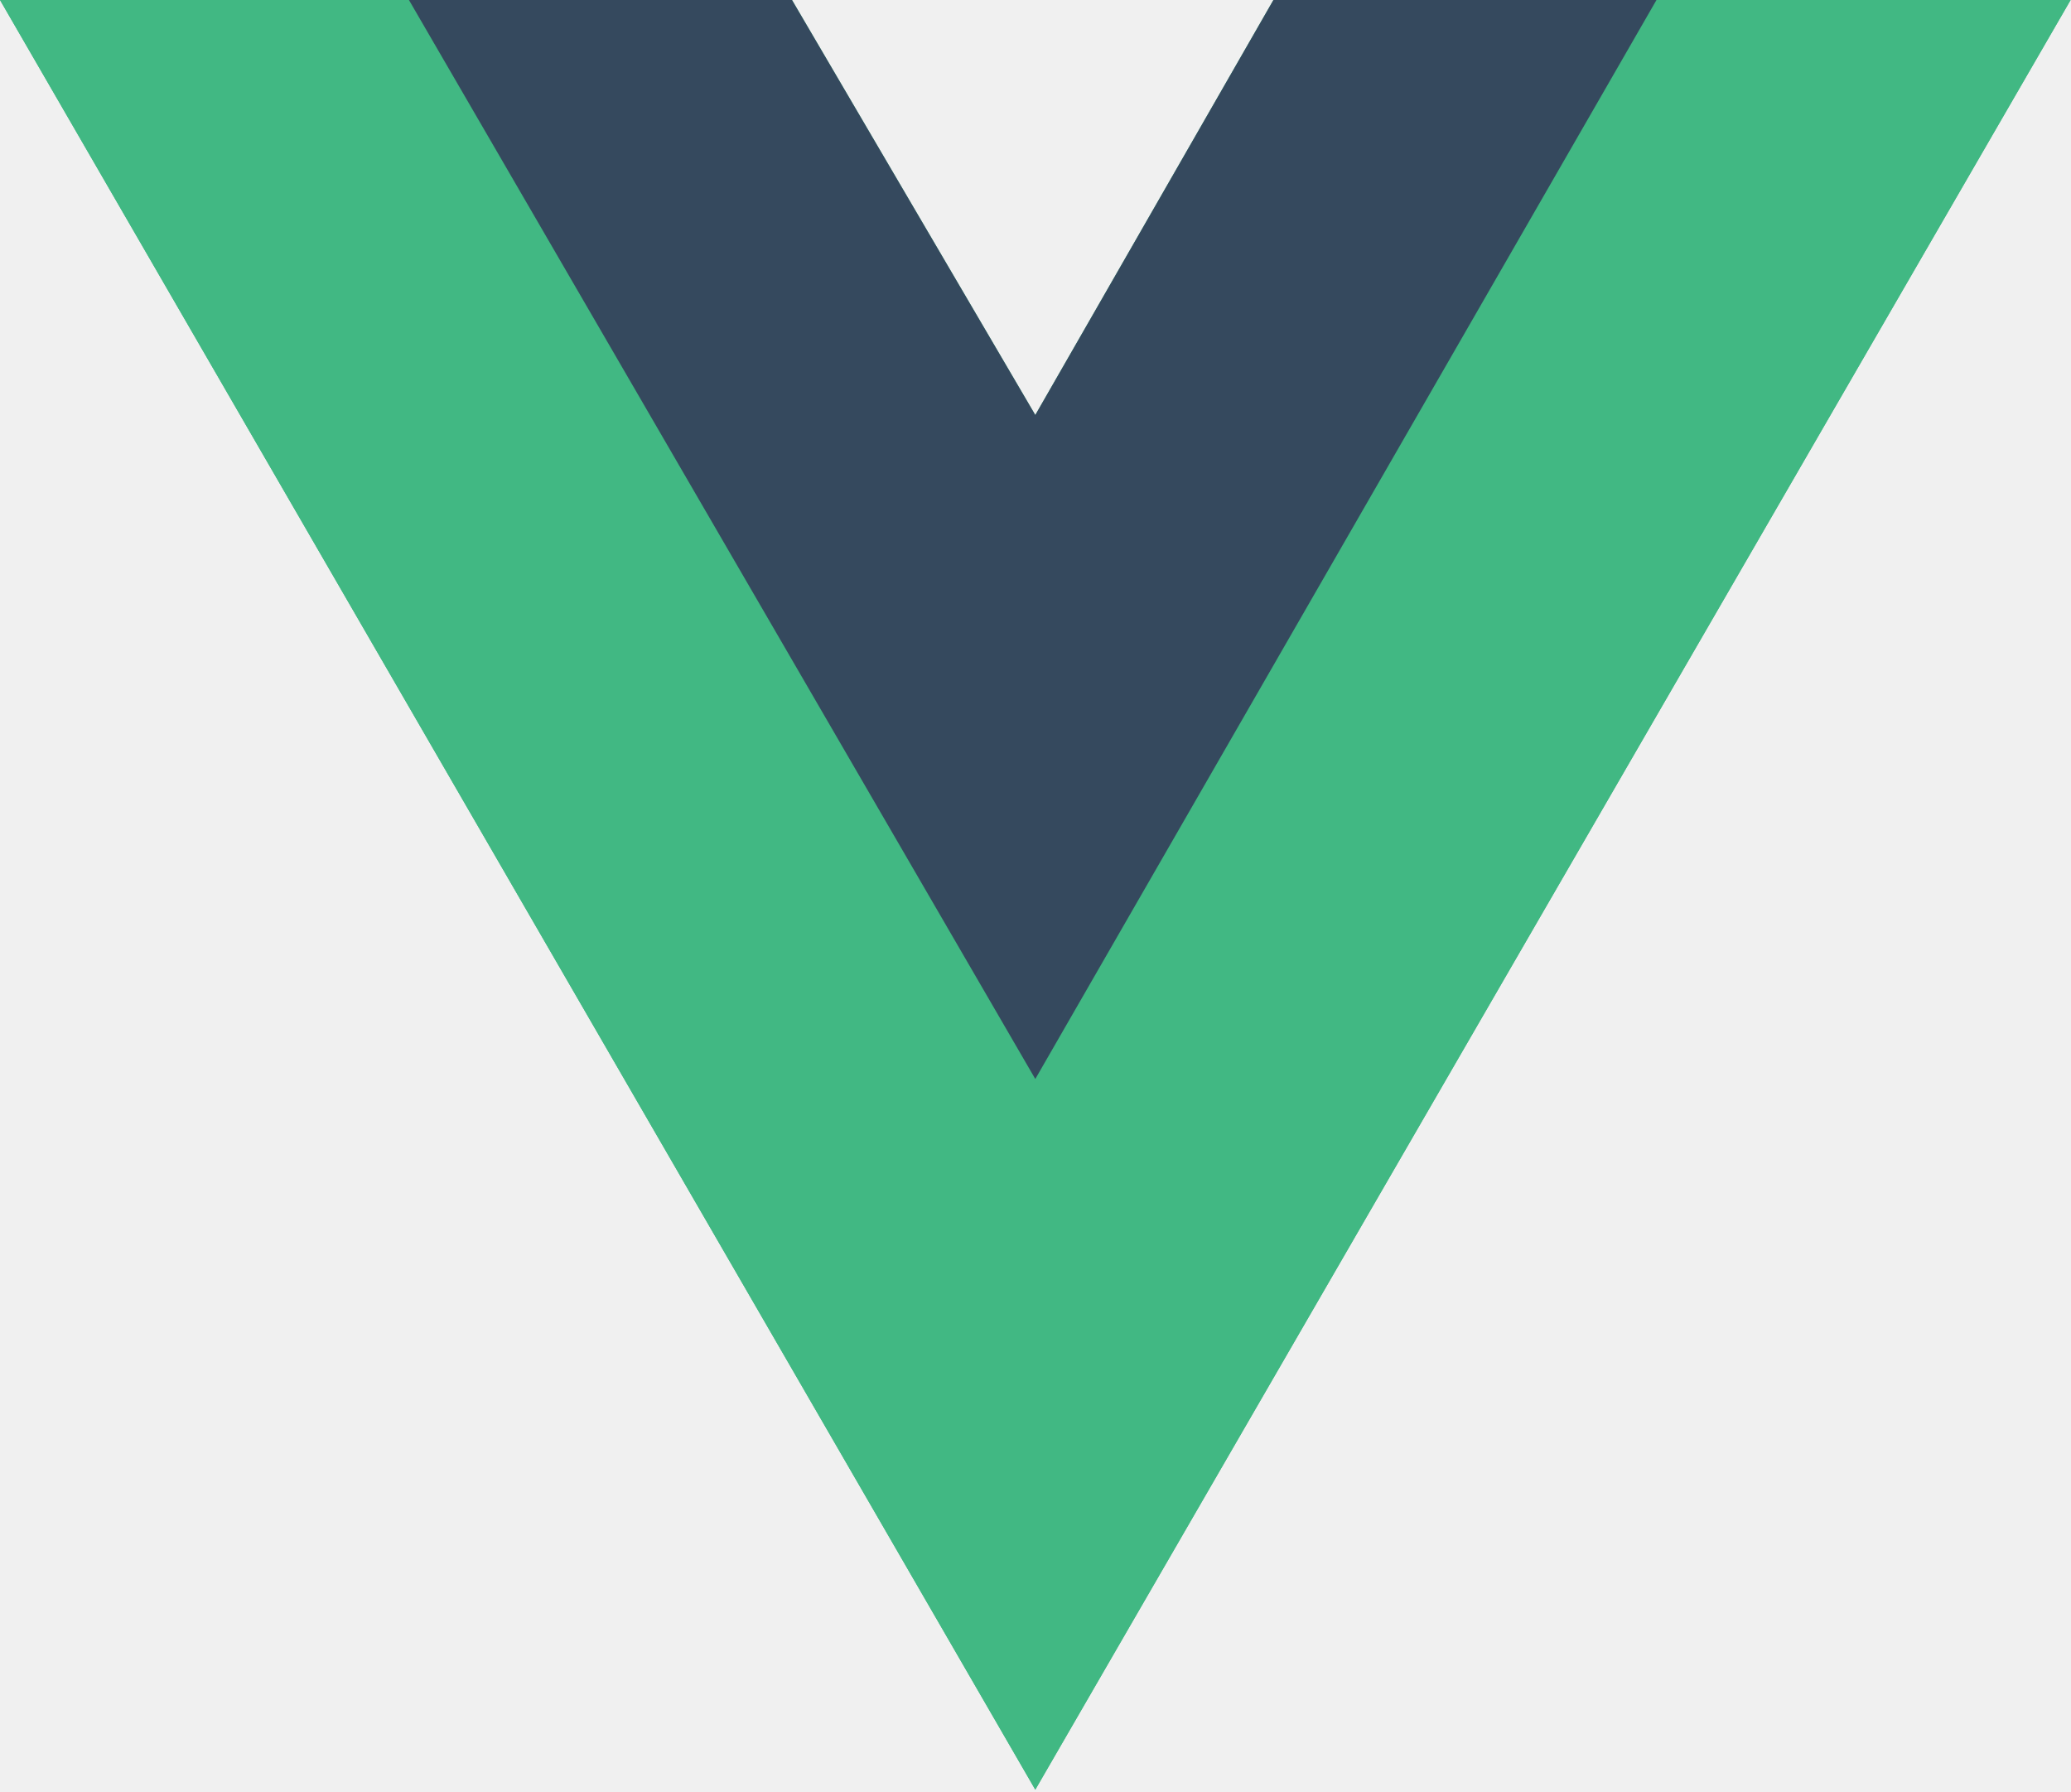
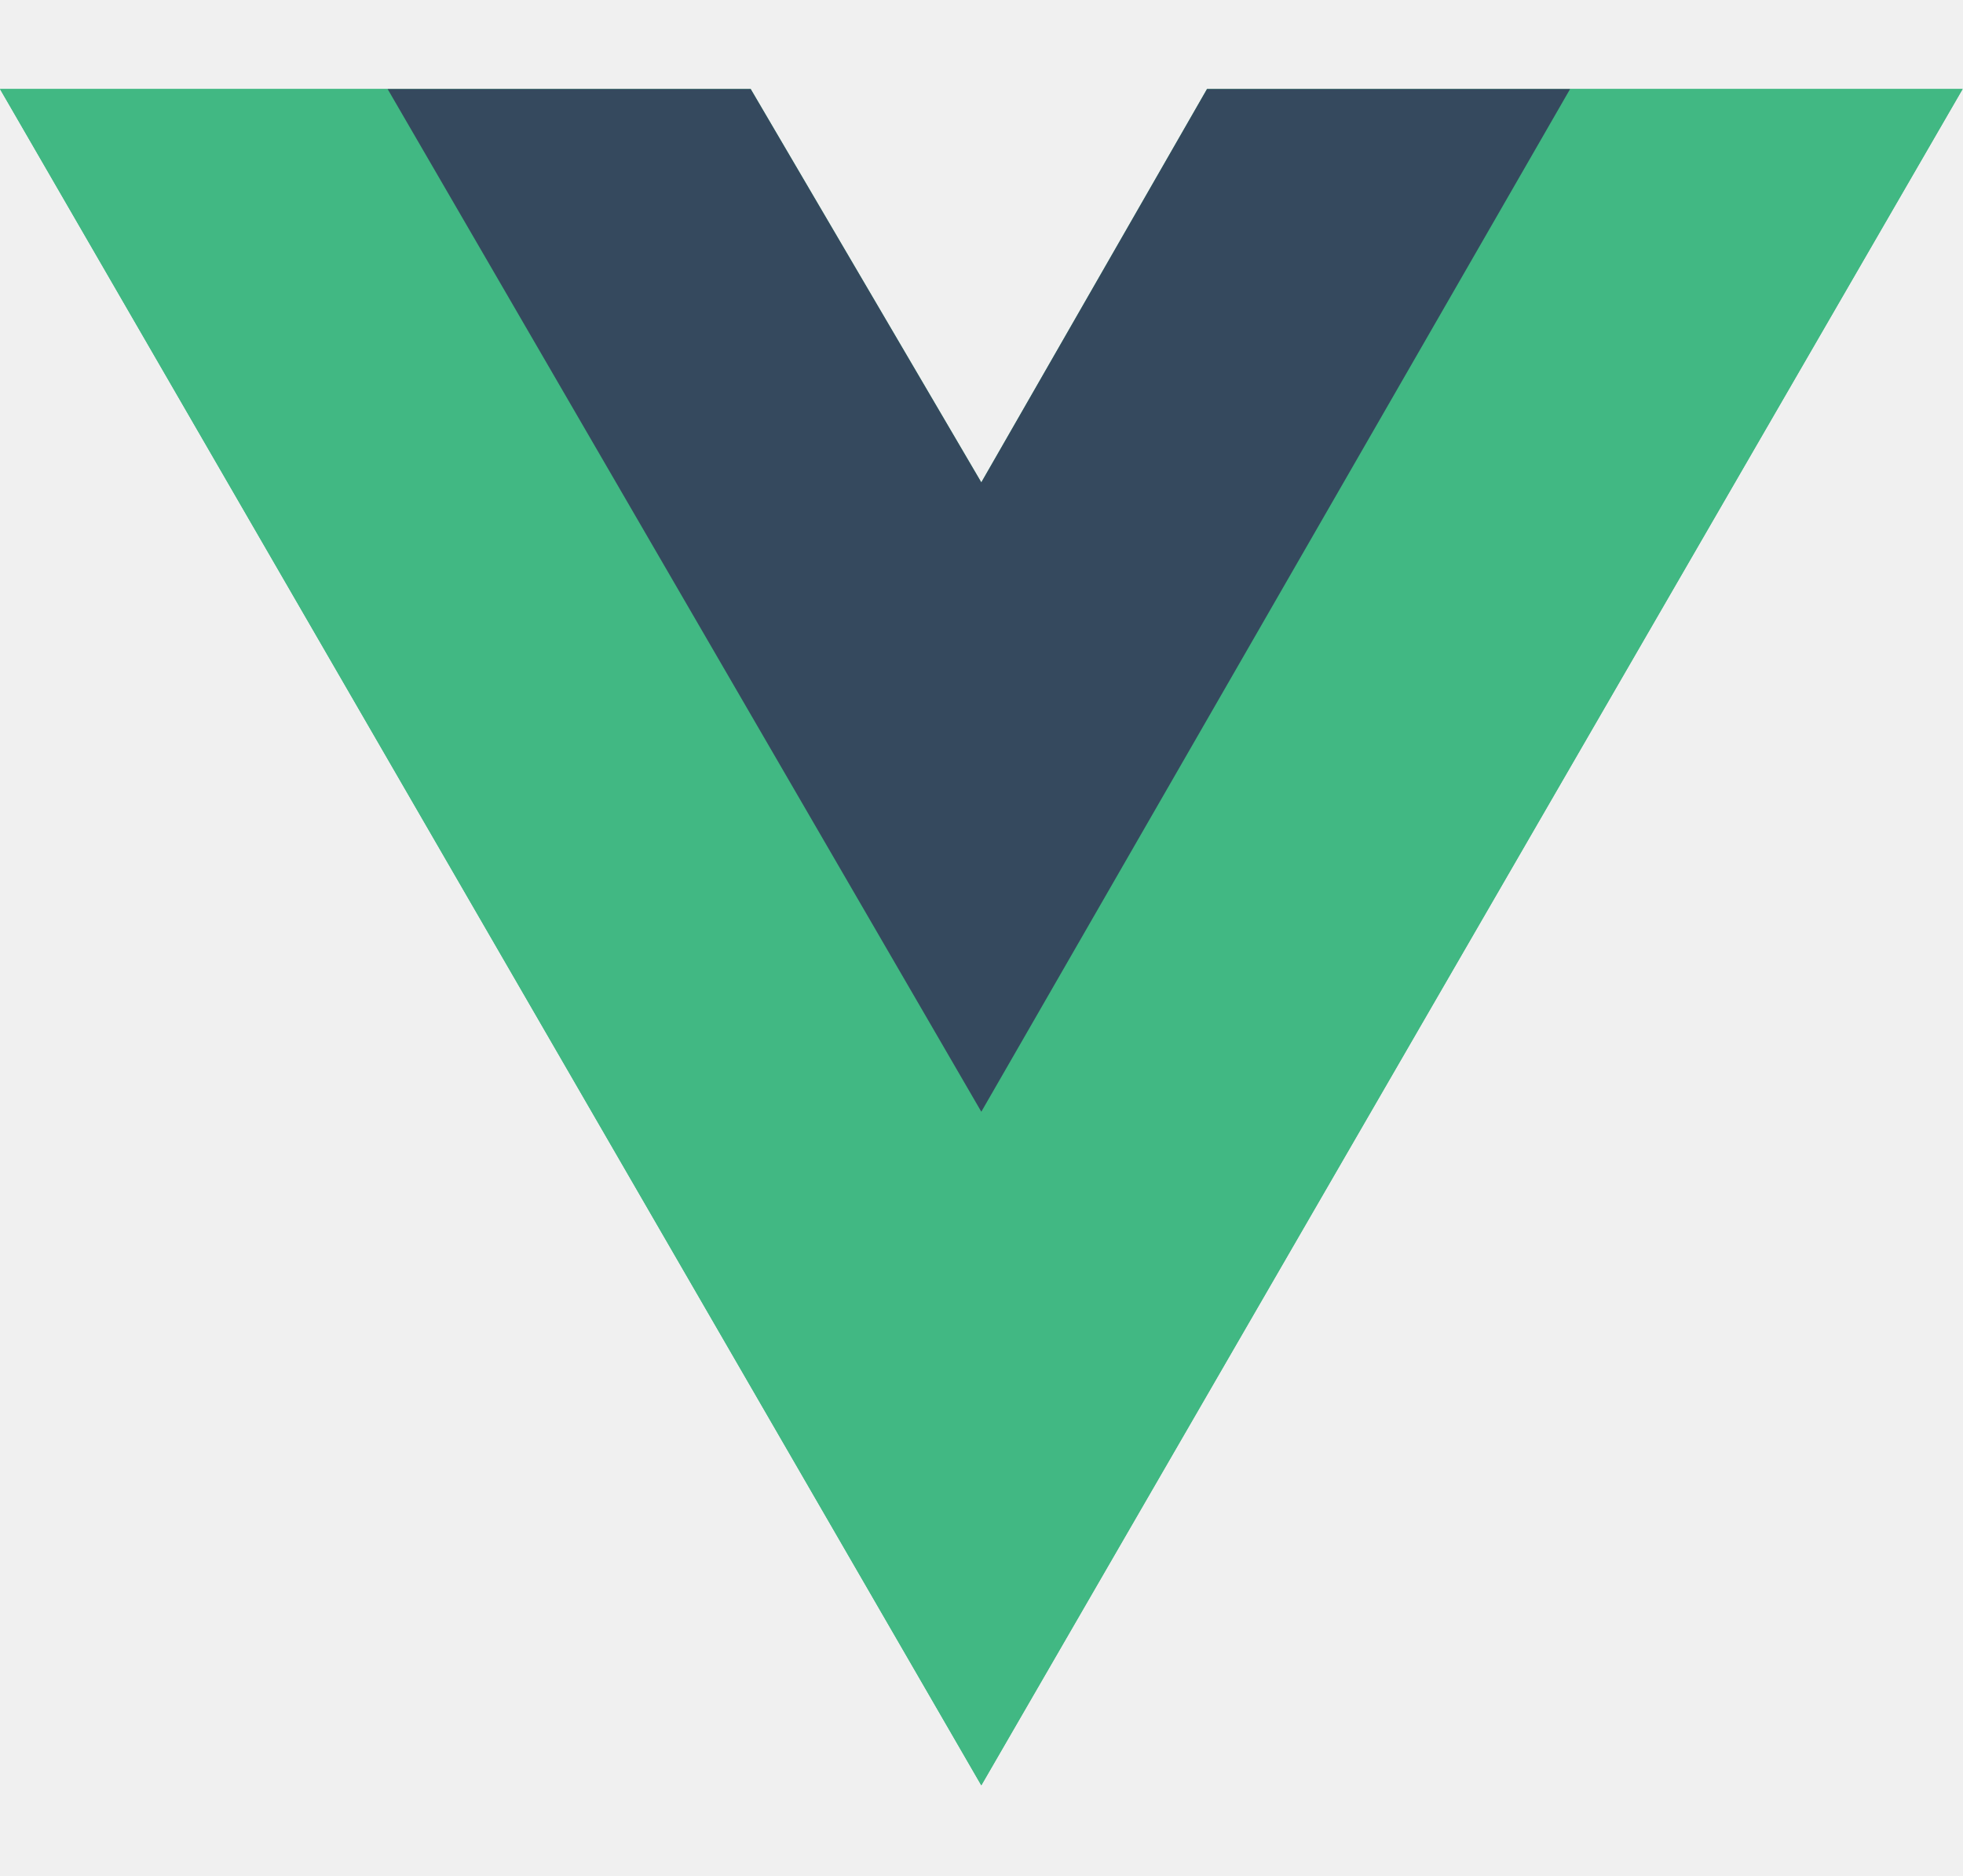
- <svg xmlns="http://www.w3.org/2000/svg" width="111" height="96" viewBox="0 0 111 96" fill="none">
+ <svg xmlns="http://www.w3.org/2000/svg" width="90" height="86" viewBox="0 0 111 96" fill="none">
  <g clip-path="url(#clip0_113_93)">
    <path d="M88.783 0H110.979L55.489 95.913L0 0H42.449L55.489 22.241L68.252 0H88.783Z" fill="#41B883" />
    <path d="M0 0L55.489 95.913L110.979 0H88.783L55.489 57.548L21.918 0H0Z" fill="#41B883" />
    <path d="M21.918 0L55.489 57.826L88.783 0H68.252L55.489 22.241L42.449 0H21.918Z" fill="#35495E" />
  </g>
  <defs>
    <clipPath id="clip0_113_93">
      <rect width="110.979" height="96" fill="white" />
    </clipPath>
  </defs>
</svg>
